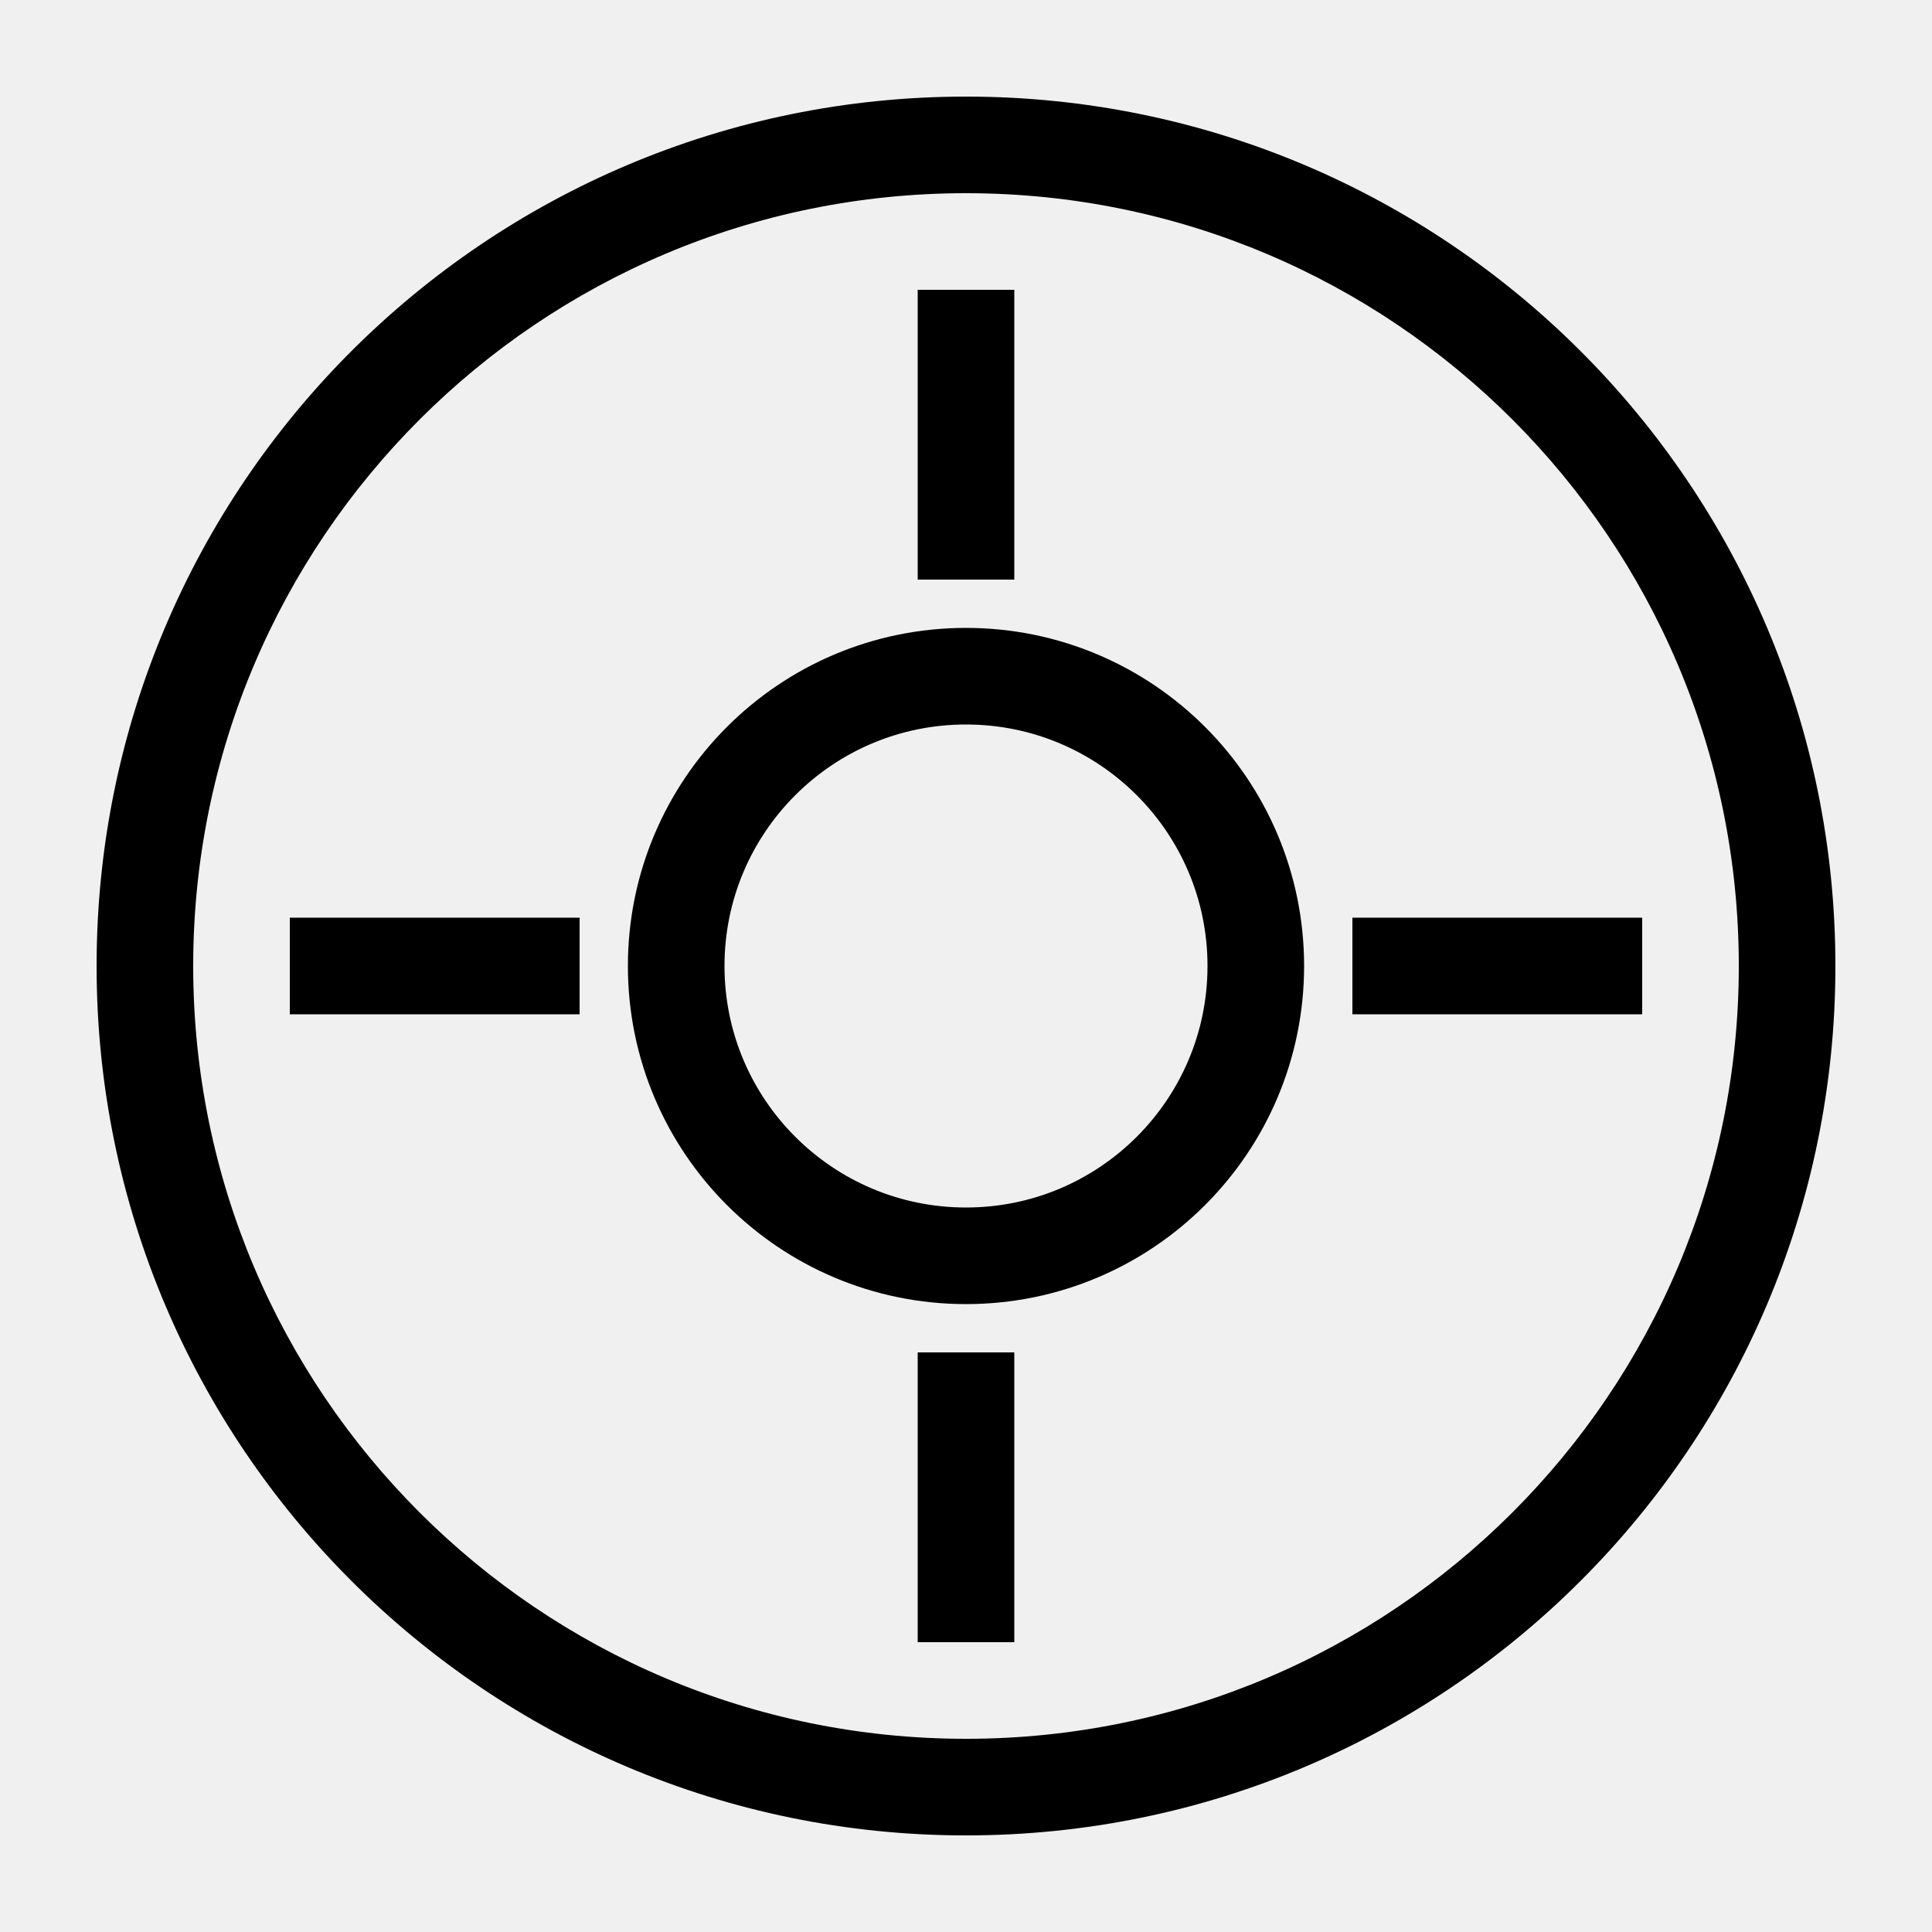
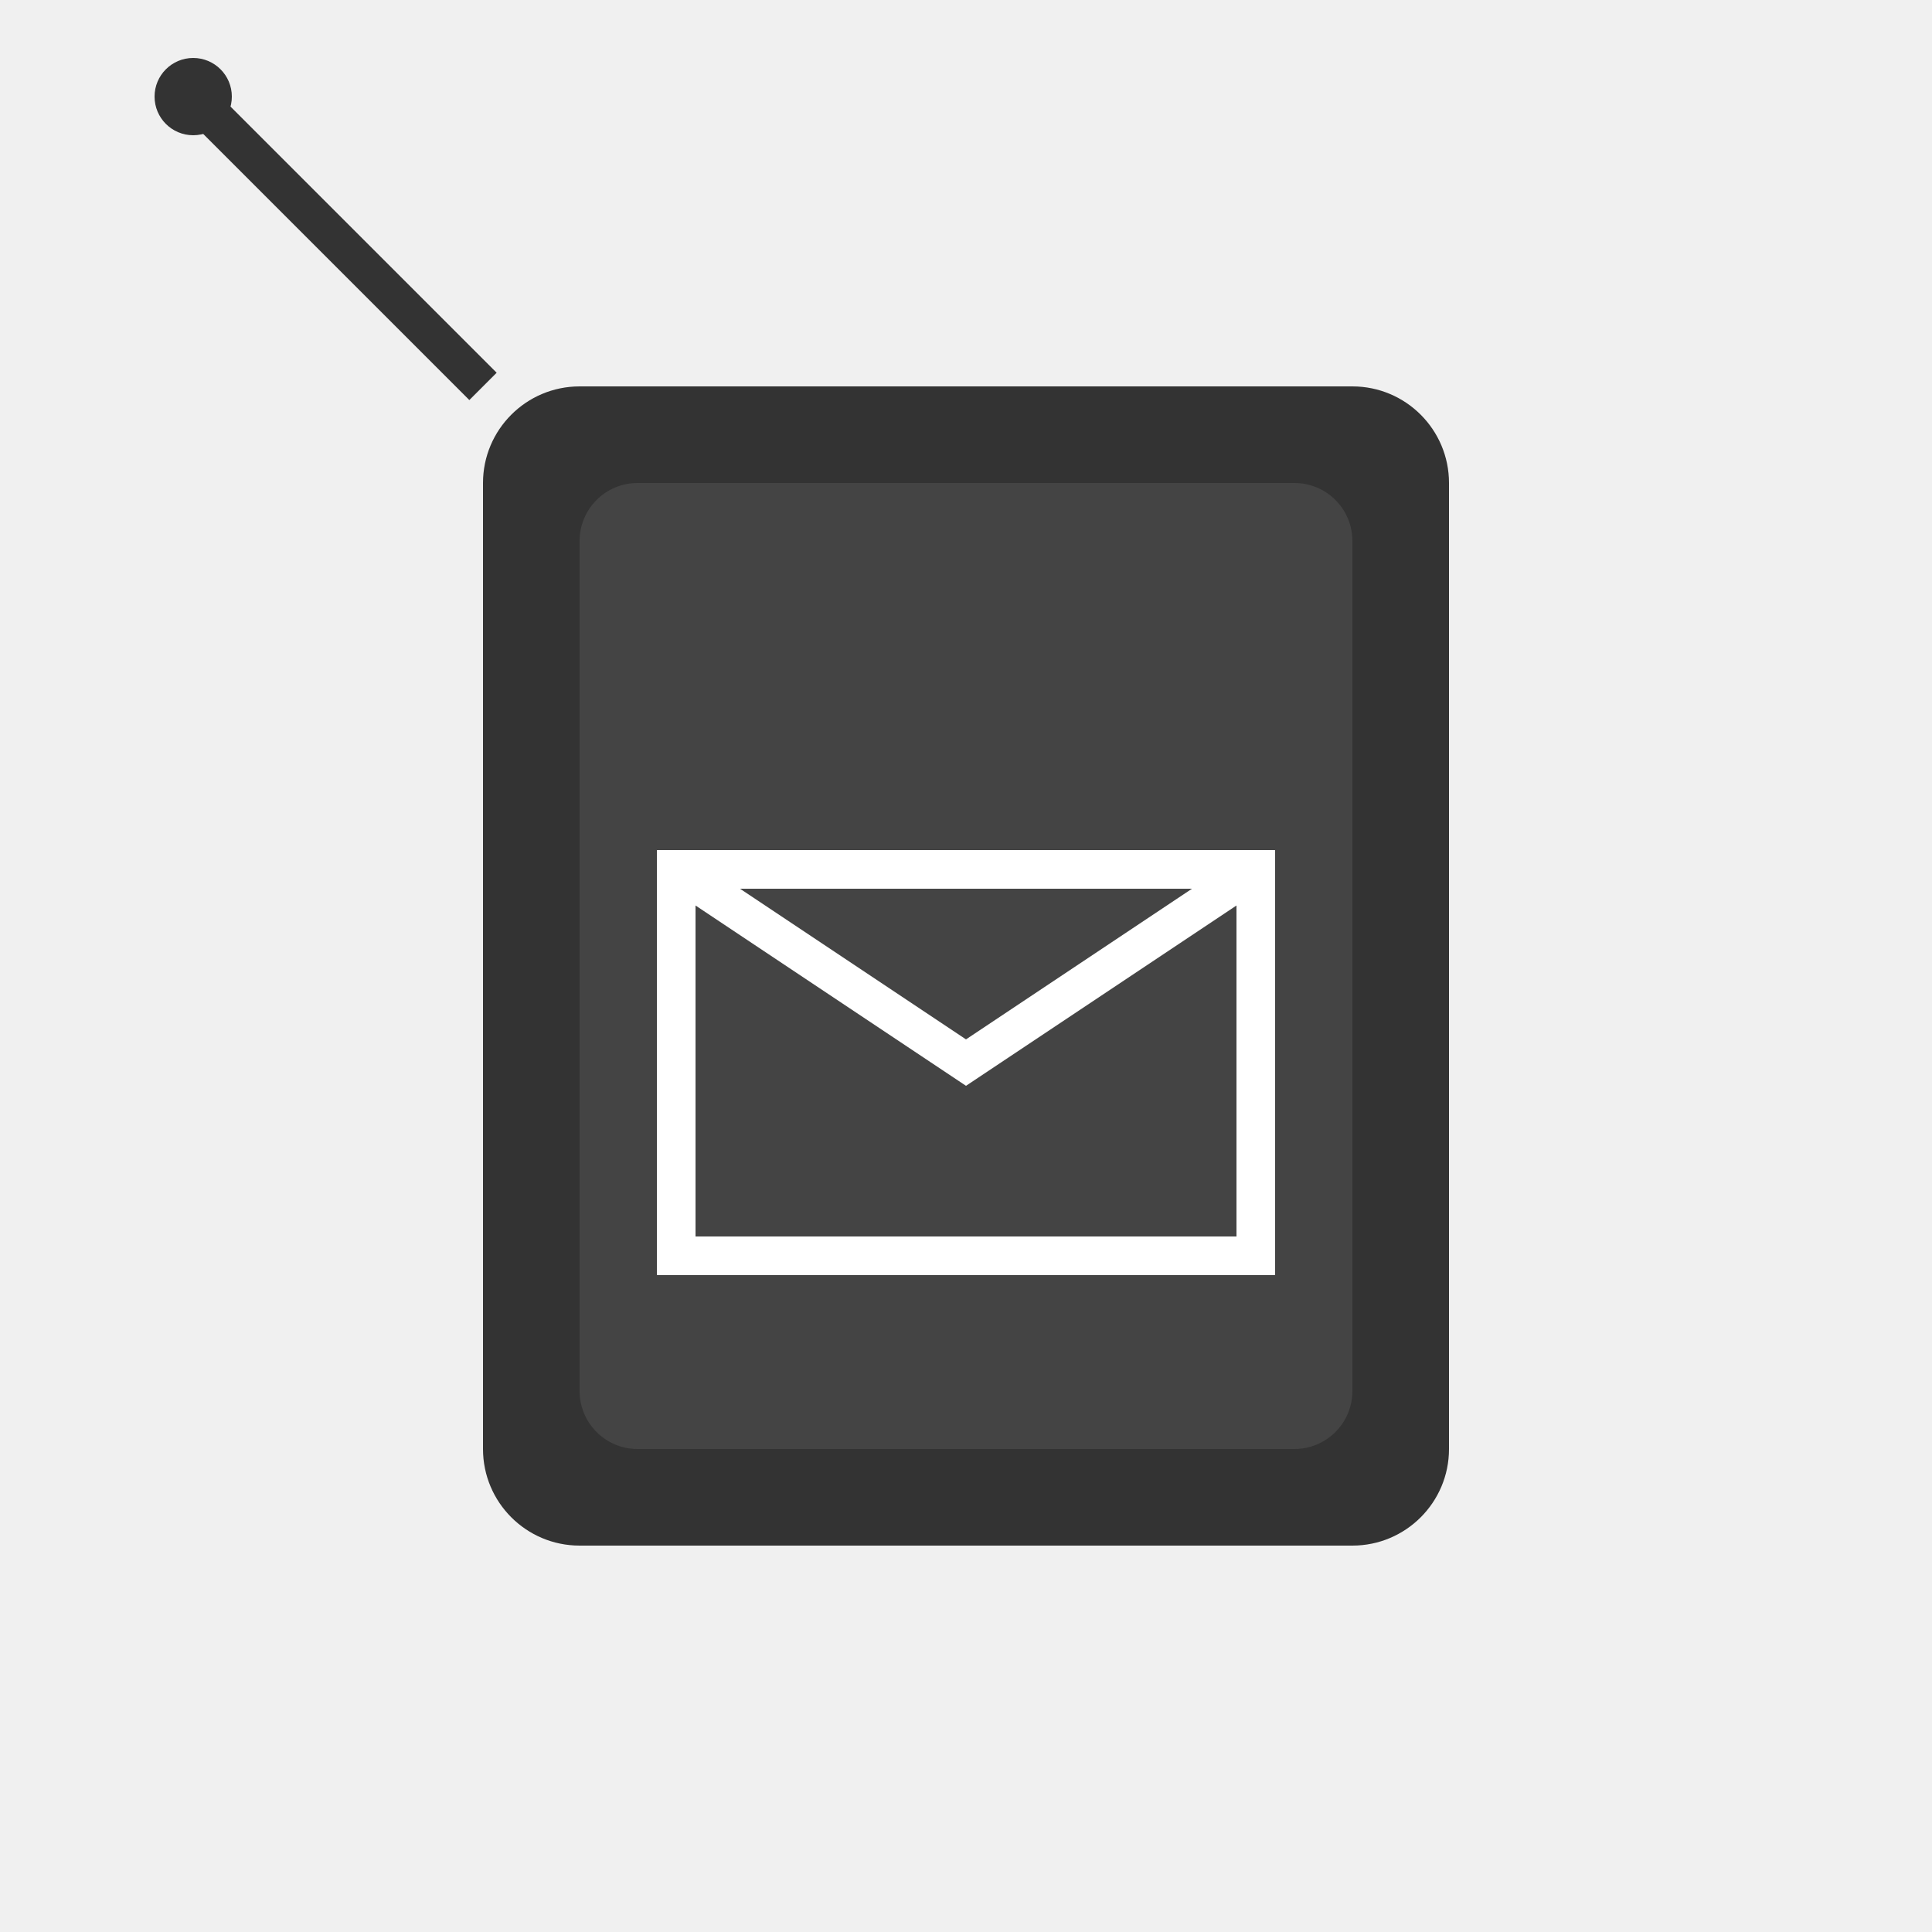
- <svg xmlns="http://www.w3.org/2000/svg" version="1.1" viewBox="0 0 1000 1000">
-   <path d="M500,50 C251.5,50 50,251.5 50,500 C50,748.5 251.5,950 500,950 C748.5,950 950,748.5 950,500 C950,251.5 748.5,50 500,50 Z M500,100 C720.9,100 900,279.1 900,500 C900,720.9 720.9,900 500,900 C279.1,900 100,720.9 100,500 C100,279.1 279.1,100 500,100 Z" fill="black" />
-   <circle cx="500" cy="500" r="150" fill="none" stroke="black" stroke-width="50" />
-   <rect x="475" y="150" width="50" height="150" fill="black" />
-   <rect x="475" y="700" width="50" height="150" fill="black" />
-   <rect x="150" y="475" width="150" height="50" fill="black" />
-   <rect x="700" y="475" width="150" height="50" fill="black" />
+ <svg xmlns="http://www.w3.org/2000/svg" width="100" height="100" viewBox="0 0 100 100">
+   <rect x="25" y="20" width="50" height="60" rx="5" fill="#333333" />
+   <rect x="30" y="25" width="40" height="50" rx="3" fill="#444444" />
+   <line x1="25" y1="20" x2="10" y2="5" stroke="#333333" stroke-width="2" />
+   <circle cx="10" cy="5" r="2" fill="#333333" />
+   <path d="M35 45 L50 55 L65 45" stroke="#ffffff" stroke-width="2" fill="none" />
+   <rect x="35" y="45" width="30" height="20" stroke="#ffffff" stroke-width="2" fill="none" />
</svg>
